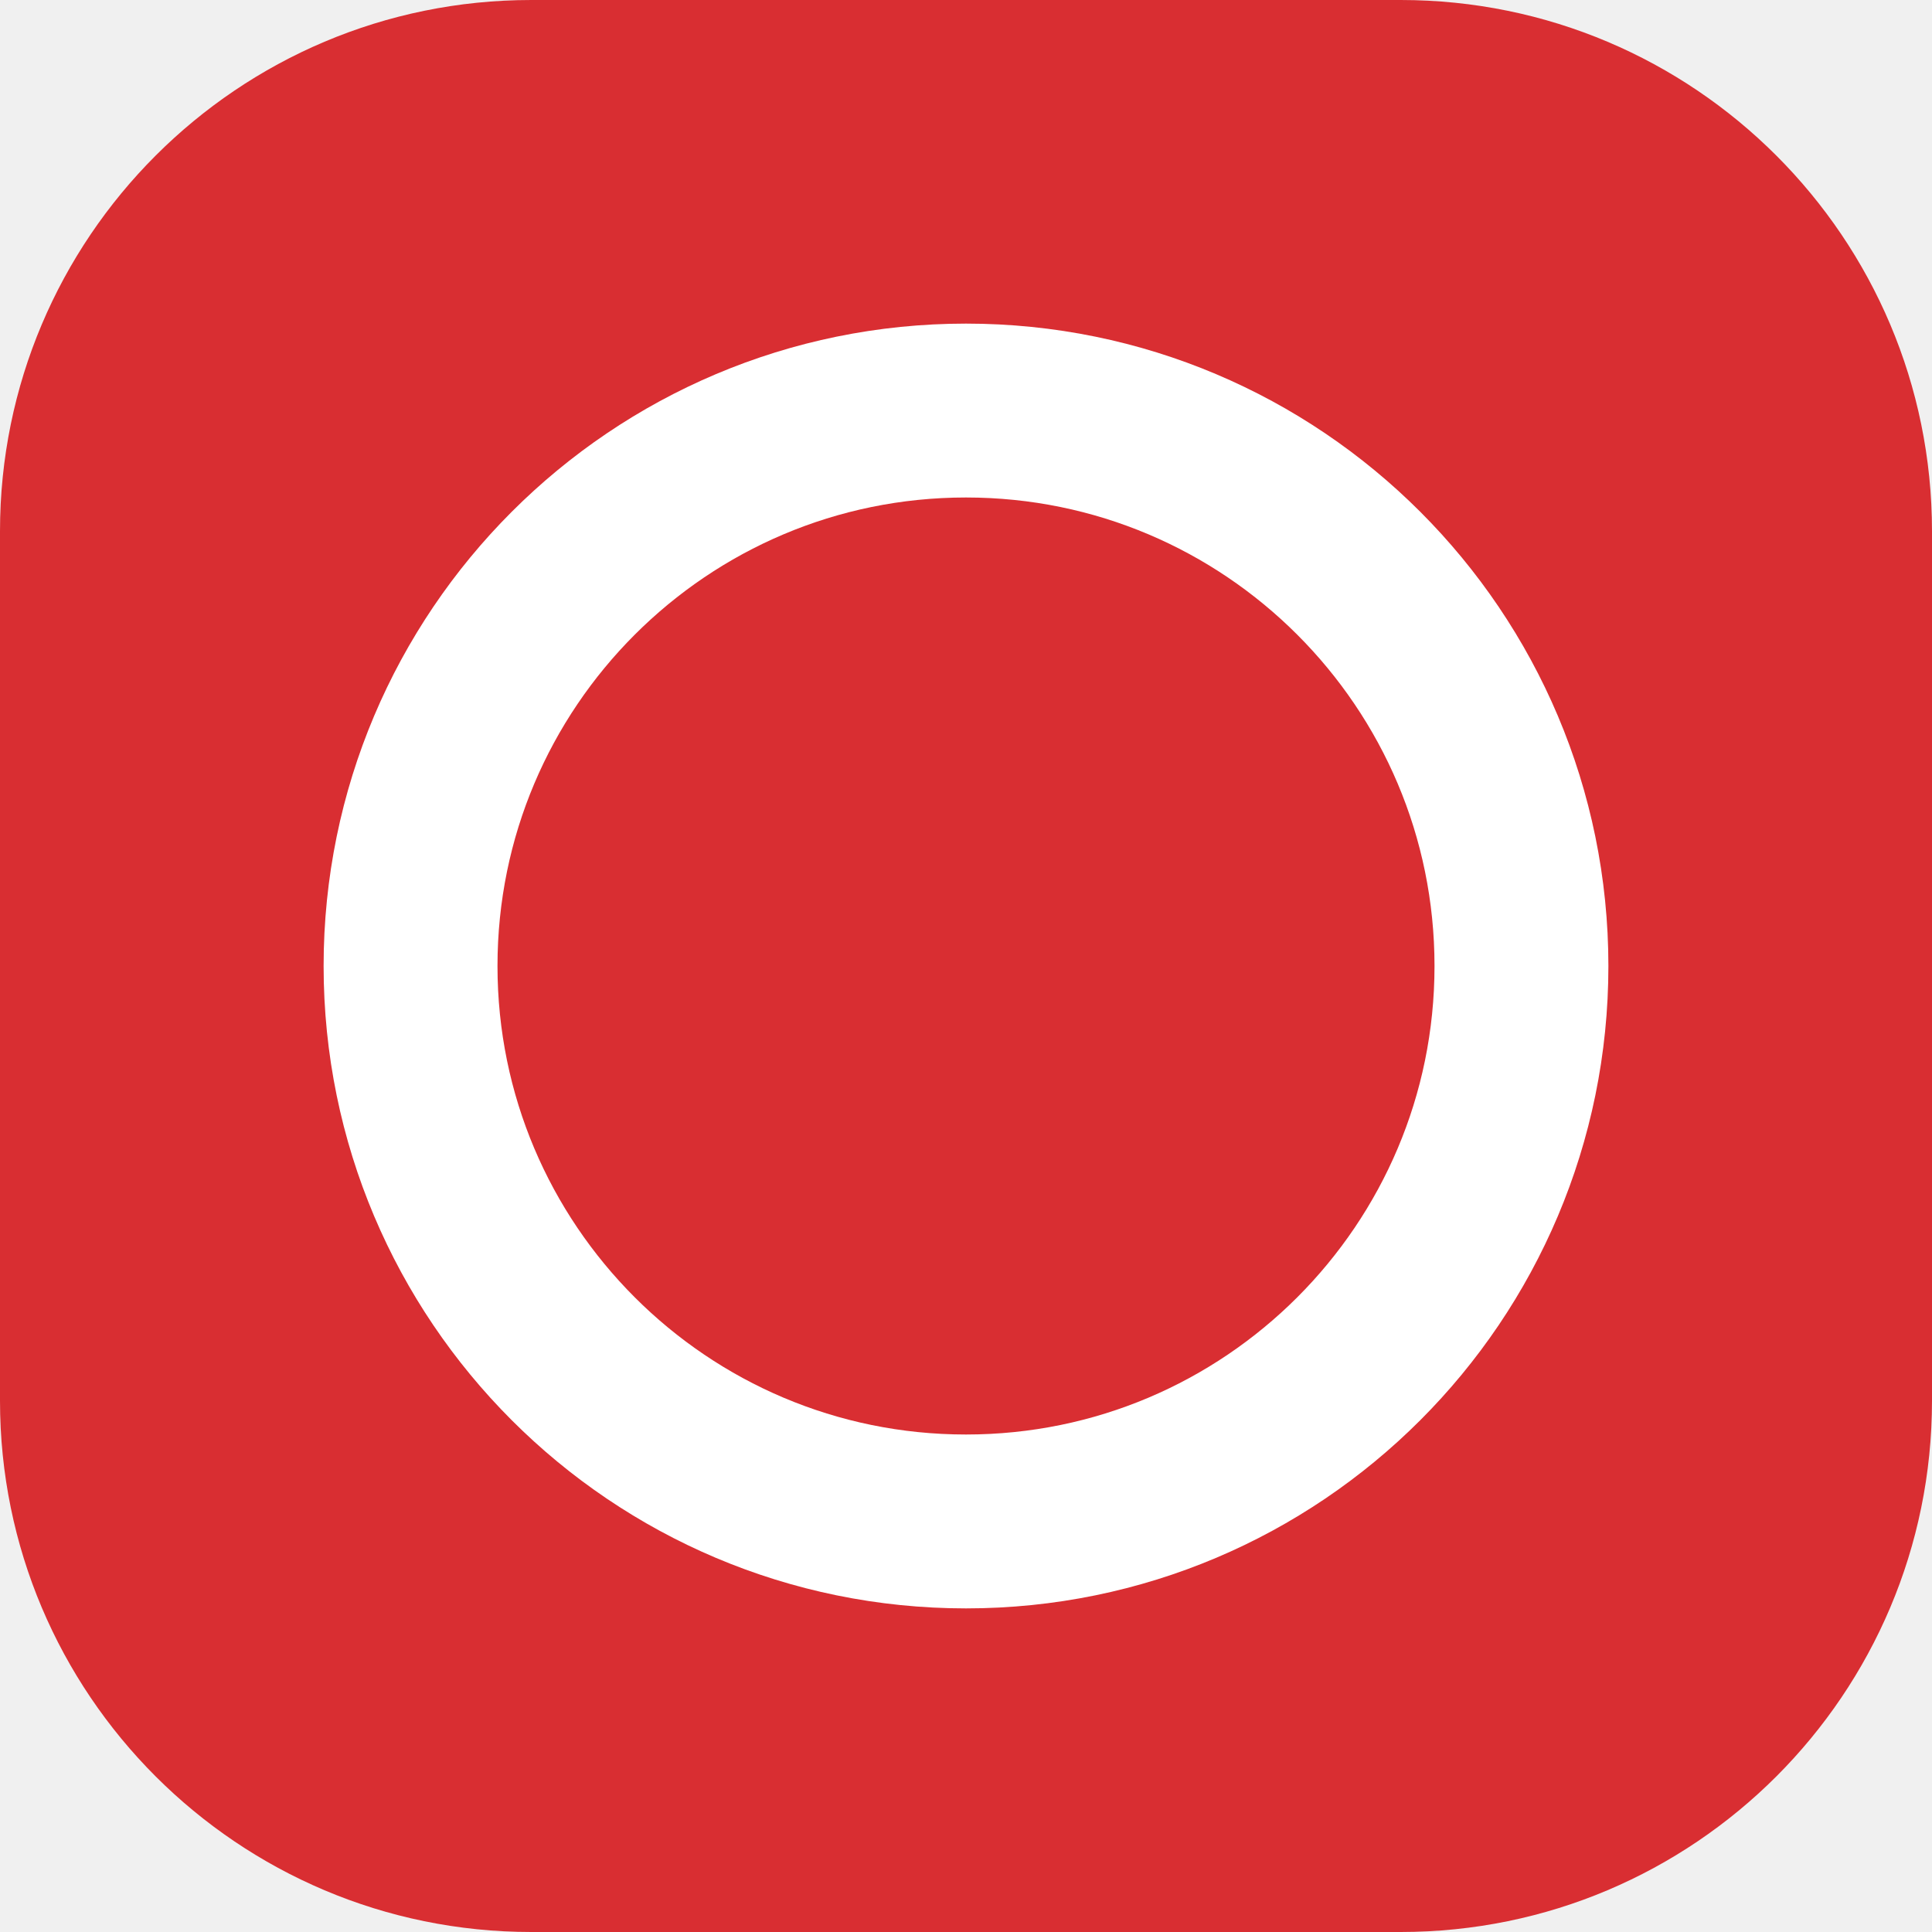
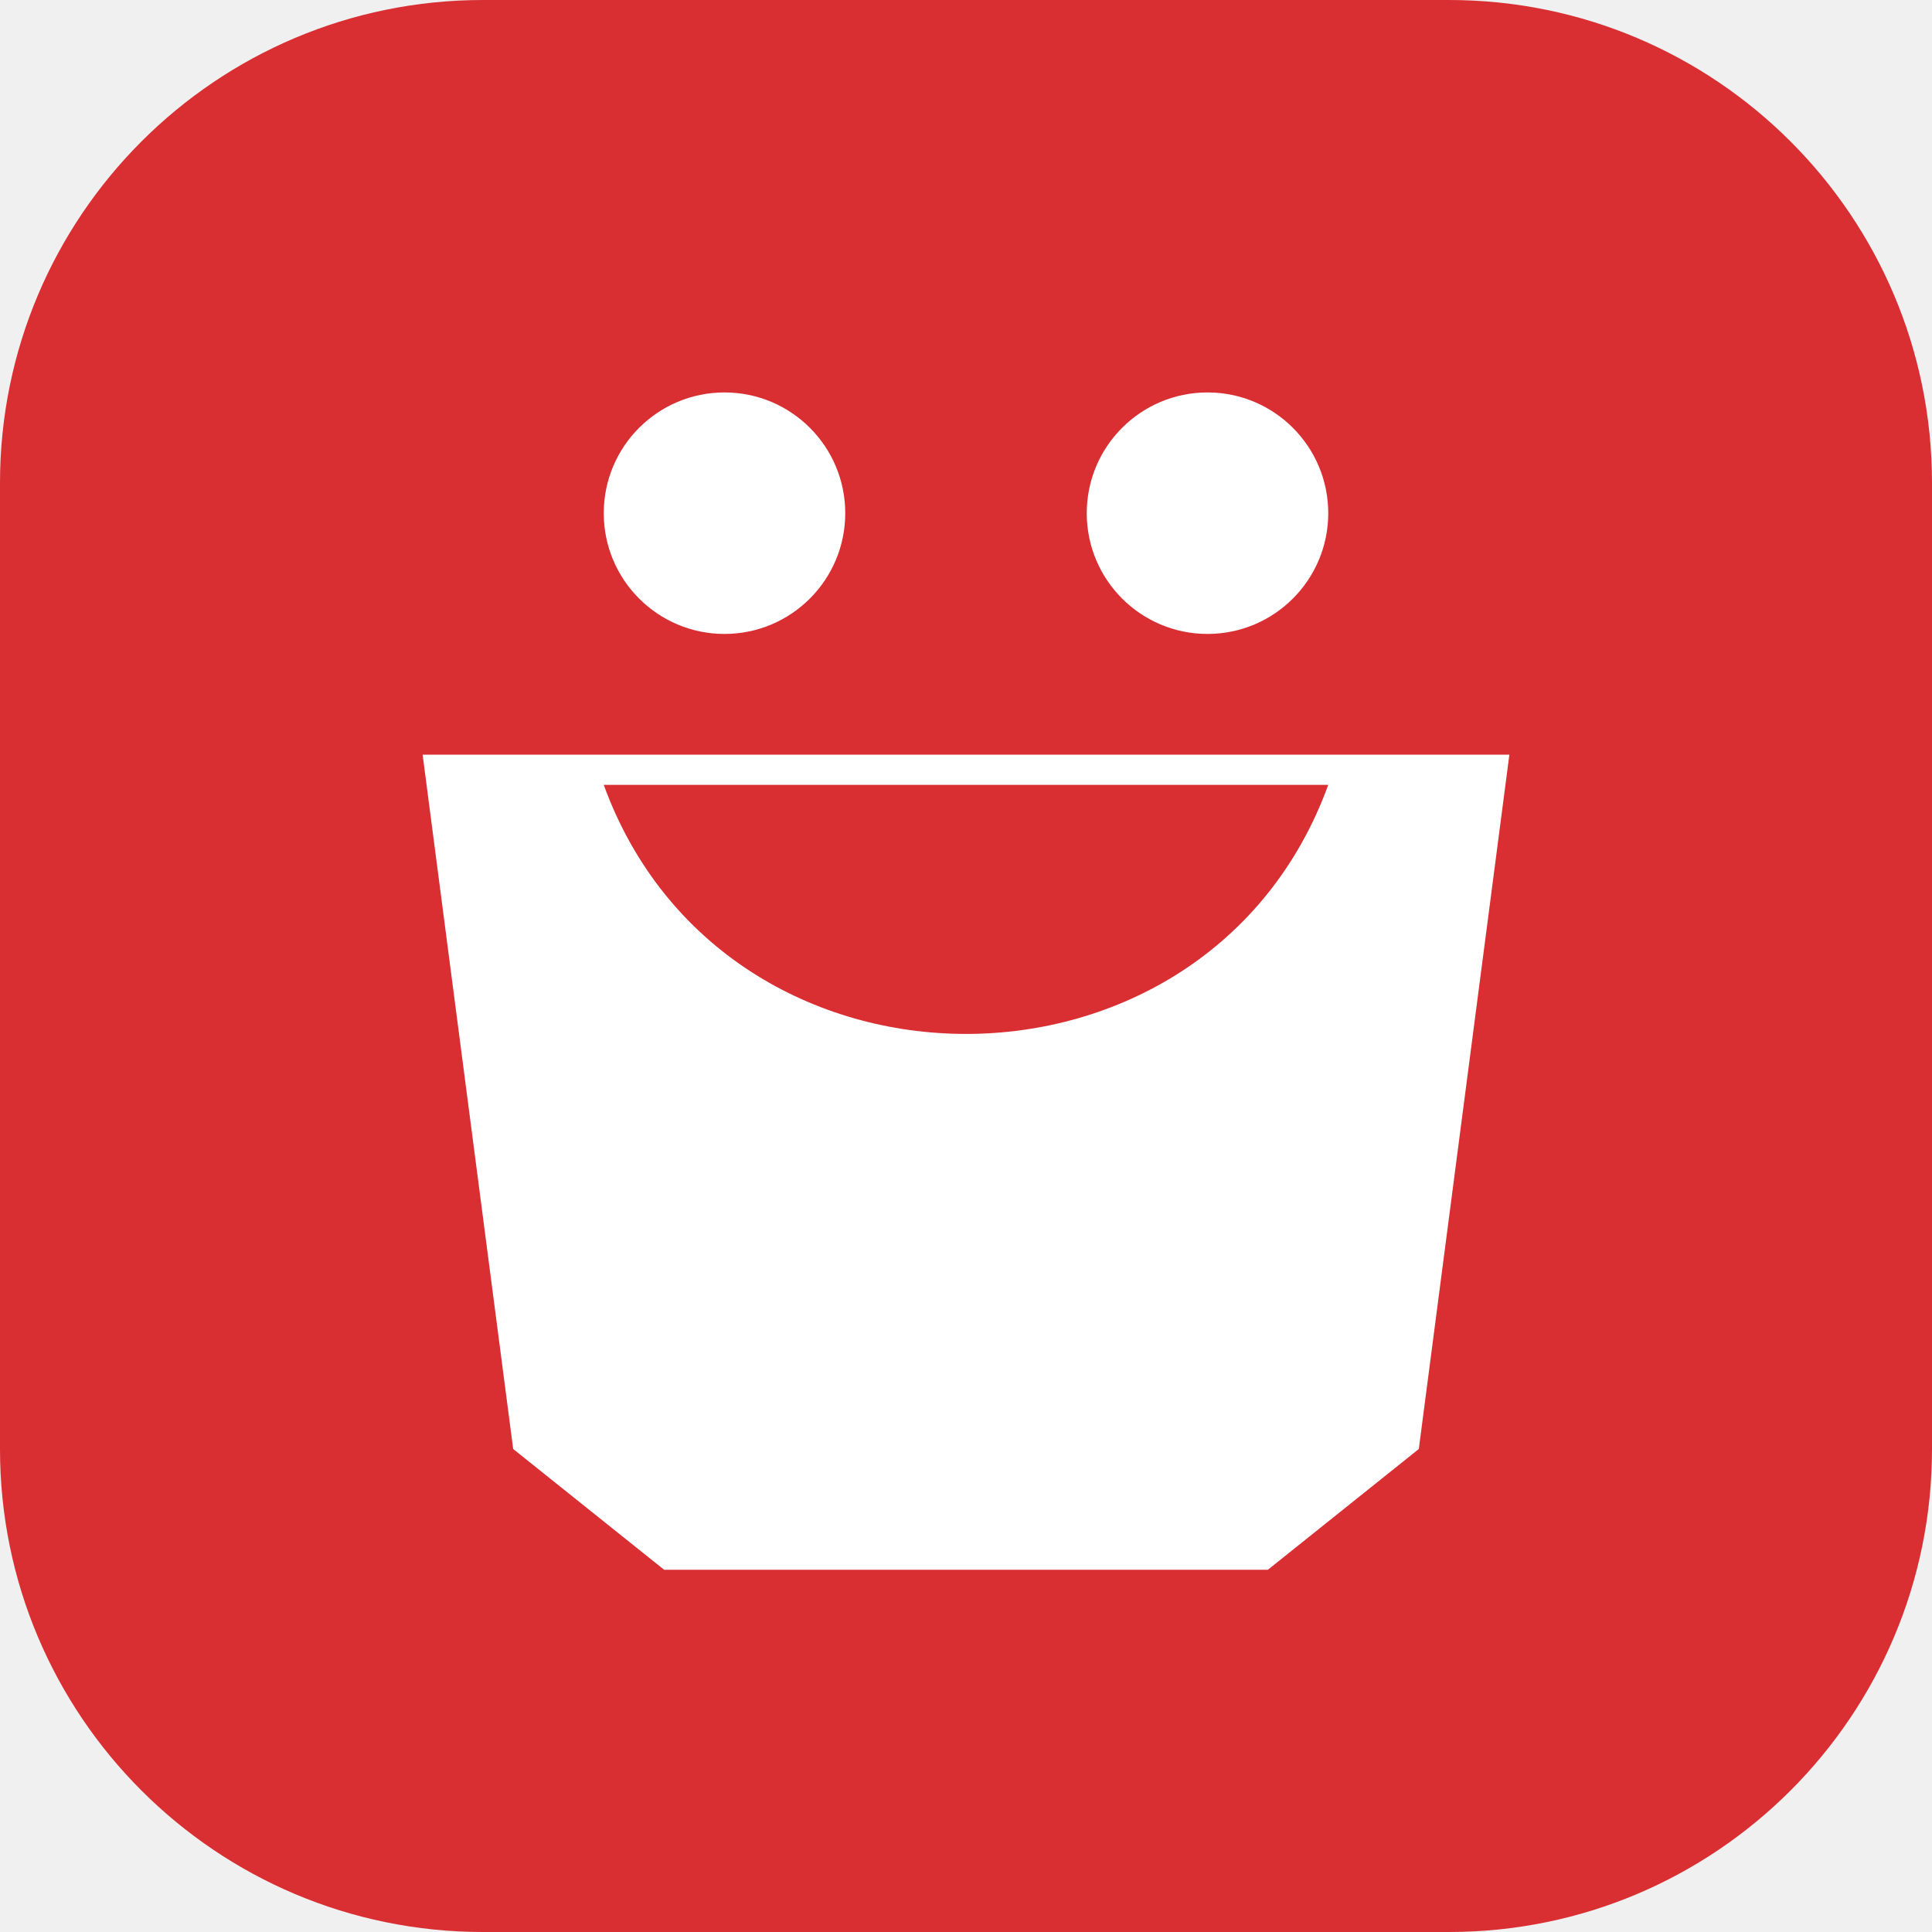
- <svg xmlns="http://www.w3.org/2000/svg" viewBox="0 0 40 40">
-   <rect width="40" height="40" rx="11" fill="#D92E32" />
-   <circle cx="20" cy="20" r="11.5" fill="none" stroke="#fff" stroke-width="3.6" />
+ <svg xmlns="http://www.w3.org/2000/svg" viewBox="0 0 64 64">
+   <rect width="64" height="64" rx="16" fill="#D92E32" />
+   <circle cx="24" cy="17" r="4" fill="#fff" />
+   <circle cx="40" cy="17" r="4" fill="#fff" />
+   <path d="M14 25 L50 25 L47 48 L42 52 L22 52 L17 48 Z" fill="#fff" />
+   <path d="M20 26 C24 37 40 37 44 26 Z" fill="#D92E32" />
</svg>
